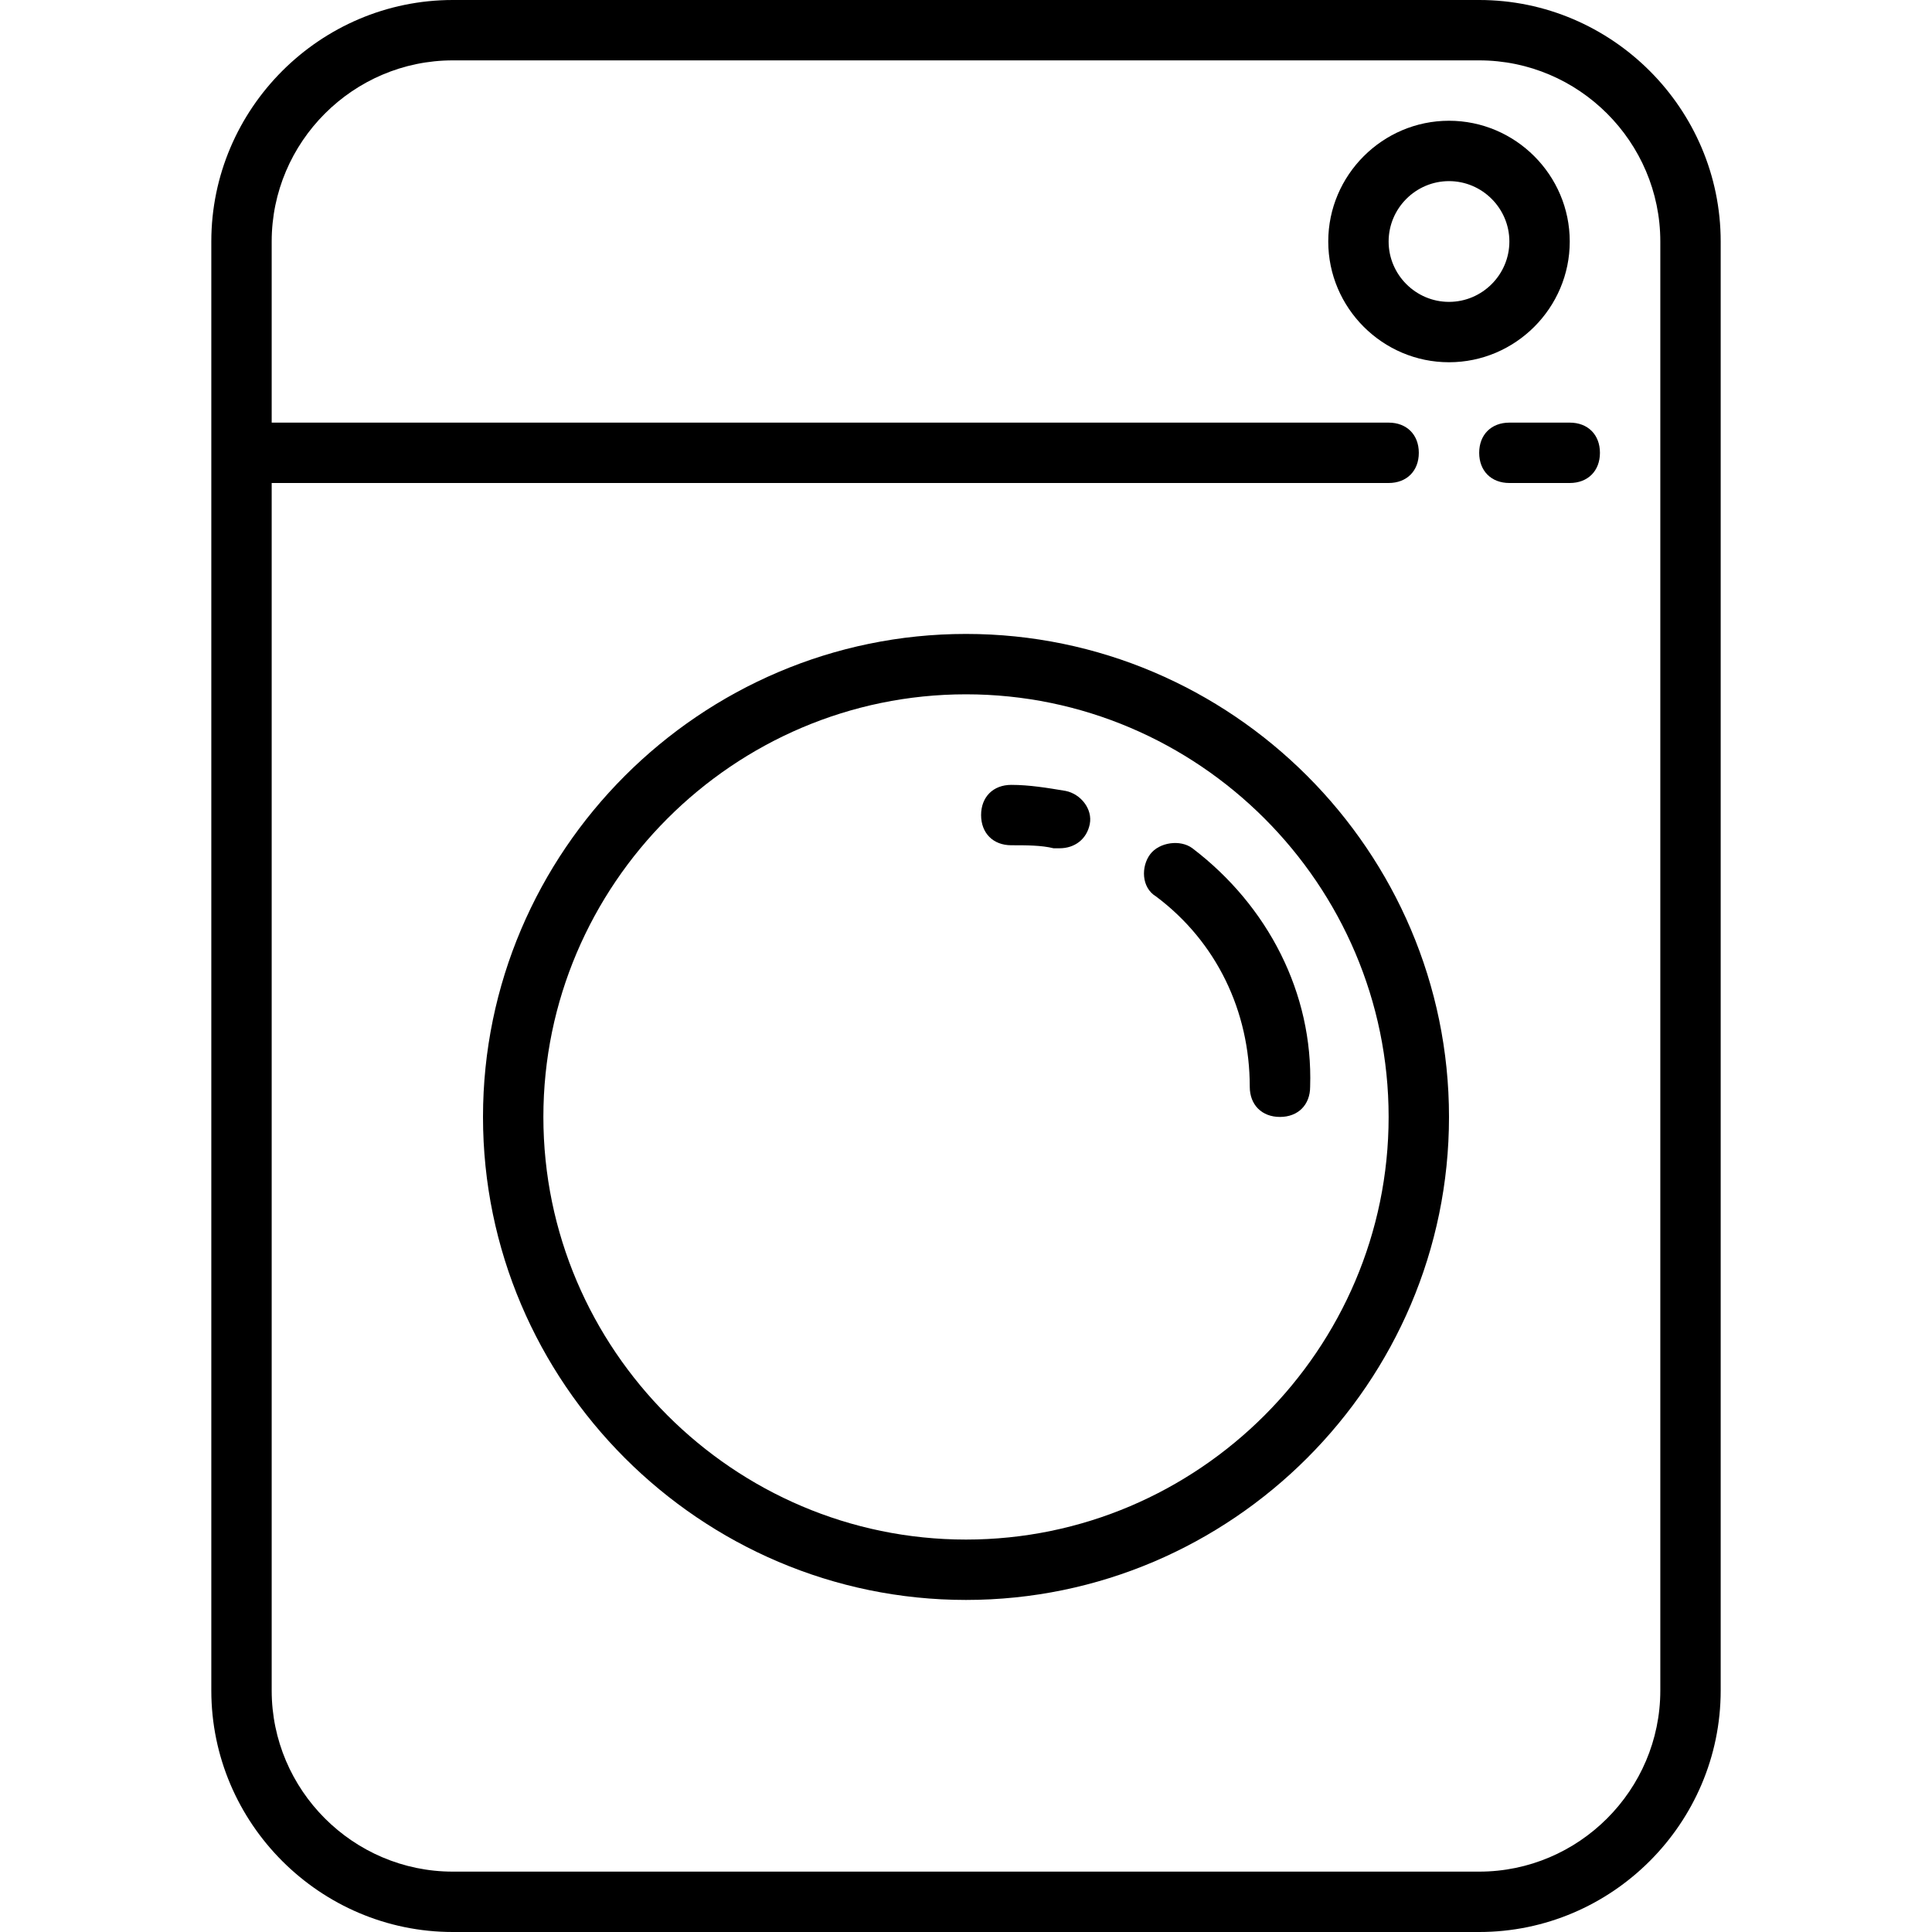
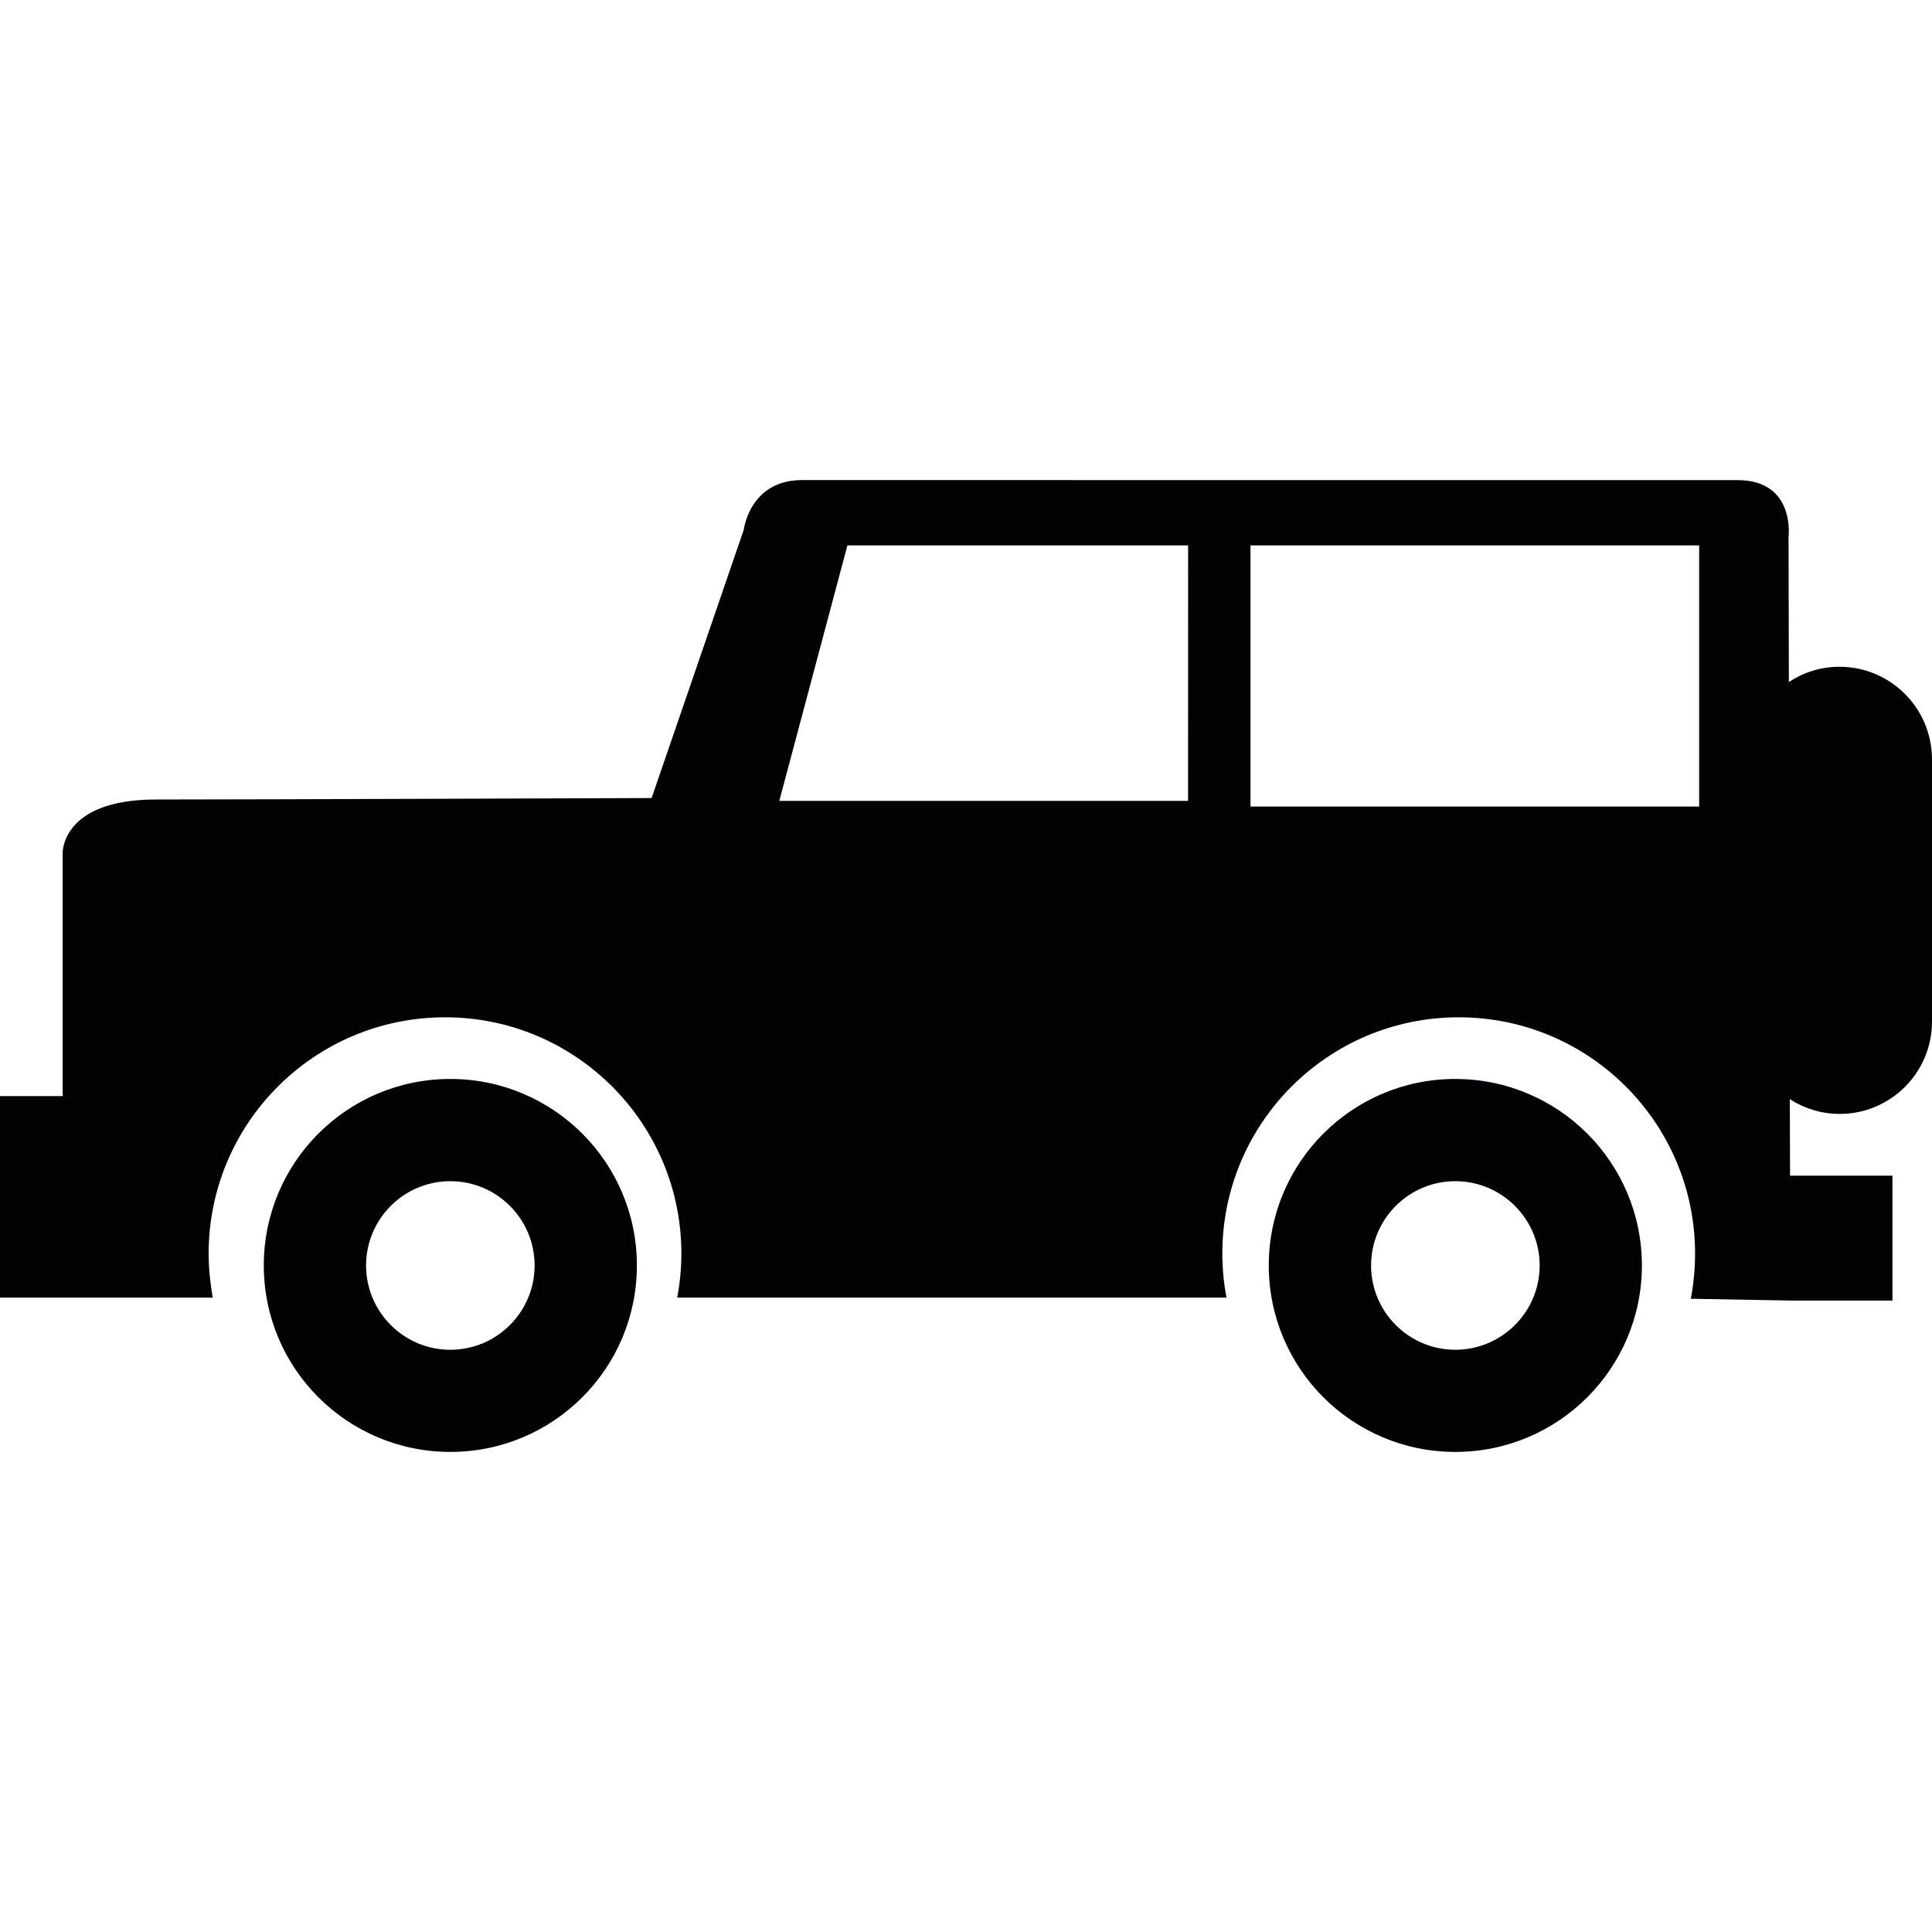
- <svg xmlns="http://www.w3.org/2000/svg" version="1.1" id="Слой_1" x="0px" y="0px" viewBox="0 0 64 64" enable-background="new 0 0 64 64" xml:space="preserve">
-   <rect id="bg" x="-426" y="-149" display="none" fill="#6DCFF6" width="544" height="455" />
-   <g id="Washing_machine">
-     <path d="M32,21c-8.8,0-16,7.2-16,16s7.2,16,16,16s16-7.2,16-16S40.8,21,32,21z M32,51c-7.7,0-14-6.3-14-14s6.3-14,14-14   s14,6.3,14,14S39.7,51,32,51z" />
-     <path d="M52,14h-2c-0.6,0-1,0.4-1,1s0.4,1,1,1h2c0.6,0,1-0.4,1-1S52.6,14,52,14z" />
-     <path d="M52,8c0-2.2-1.8-4-4-4s-4,1.8-4,4s1.8,4,4,4S52,10.2,52,8z M48,10c-1.1,0-2-0.9-2-2s0.9-2,2-2s2,0.9,2,2S49.1,10,48,10z" />
-     <path d="M35.3,26.2c-0.6-0.1-1.2-0.2-1.8-0.2c-0.6,0-1,0.4-1,1s0.4,1,1,1c0.5,0,1,0,1.4,0.1c0.1,0,0.1,0,0.2,0c0.5,0,0.9-0.3,1-0.8   C36.2,26.8,35.8,26.3,35.3,26.2z" />
-     <path d="M39.5,28.1c-0.4-0.3-1.1-0.2-1.4,0.2c-0.3,0.4-0.3,1.1,0.2,1.4c2,1.5,3.1,3.8,3.1,6.3c0,0.6,0.4,1,1,1s1-0.4,1-1   C43.5,32.9,42,30,39.5,28.1z" />
-     <path d="M49,0H15c-4.4,0-8,3.6-8,8v48c0,4.4,3.6,8,8,8h34c4.4,0,8-3.6,8-8V8C57,3.6,53.4,0,49,0z M55,56c0,3.3-2.7,6-6,6H15   c-3.3,0-6-2.7-6-6V16h37c0.6,0,1-0.4,1-1s-0.4-1-1-1H9V8c0-3.3,2.7-6,6-6h34c3.3,0,6,2.7,6,6V56z" />
+ <svg xmlns="http://www.w3.org/2000/svg" version="1.1" id="Capa_1" x="0px" y="0px" viewBox="0 0 48.755 48.755" style="enable-background:new 0 0 48.755 48.755;" xml:space="preserve">
+   <g>
+     <path style="fill:#030104;" d="M11.364,27.228c-2.601,0-4.707,2.106-4.707,4.706s2.106,4.706,4.707,4.706   c2.603,0,4.708-2.106,4.708-4.706S13.964,27.228,11.364,27.228z M11.364,34.062c-1.173,0-2.126-0.954-2.126-2.127   c0-1.174,0.953-2.127,2.126-2.127c1.175,0,2.127,0.953,2.127,2.127C13.491,33.108,12.539,34.062,11.364,34.062z M36.725,27.228   c-2.6,0-4.707,2.106-4.707,4.706s2.107,4.706,4.707,4.706c2.602,0,4.709-2.106,4.709-4.706S39.325,27.228,36.725,27.228z    M36.725,34.062c-1.172,0-2.125-0.954-2.125-2.127c0-1.174,0.953-2.127,2.125-2.127c1.174,0,2.129,0.953,2.129,2.127   C38.854,33.108,37.899,34.062,36.725,34.062z M46.42,16.826c-0.477,0-0.912,0.144-1.277,0.385l-0.008-3.661   c0,0,0.18-1.434-1.289-1.434c-1.471-0.001-22.282-0.001-23.606-0.001c-1.322,0-1.47,1.252-1.47,1.252l-2.326,6.772   c0,0-10.104,0.037-12.507,0.037c-2.406,0-2.356,1.36-2.356,1.36v6.054c0,0.023,0.004,0.049,0.004,0.07H0v5.086h5.369   c-0.063-0.359-0.104-0.728-0.104-1.109c0-3.294,2.671-5.965,5.968-5.965c3.292,0,5.962,2.671,5.962,5.965   c0,0.38-0.039,0.75-0.104,1.109H30.95c-0.066-0.359-0.104-0.729-0.104-1.109c0-3.294,2.67-5.965,5.965-5.965   s5.965,2.671,5.965,5.965c0,0.39-0.039,0.769-0.107,1.138l2.504,0.045h2.584v-3.151h-2.584v0.059l-0.006-1.99   c0.361,0.234,0.795,0.372,1.26,0.372c1.285,0,2.328-1.043,2.328-2.329v-6.626C48.749,17.867,47.706,16.826,46.42,16.826z    M29.981,20.211H19.666l1.719-6.448h8.598L29.981,20.211L29.981,20.211z M42.879,20.354L42.879,20.354H31.557v-6.591h11.322V20.354   L42.879,20.354z" />
  </g>
+   <g>
+ </g>
+   <g>
+ </g>
+   <g>
+ </g>
+   <g>
+ </g>
+   <g>
+ </g>
+   <g>
+ </g>
+   <g>
+ </g>
+   <g>
+ </g>
+   <g>
+ </g>
+   <g>
+ </g>
+   <g>
+ </g>
+   <g>
+ </g>
+   <g>
+ </g>
+   <g>
+ </g>
+   <g>
+ </g>
</svg>
